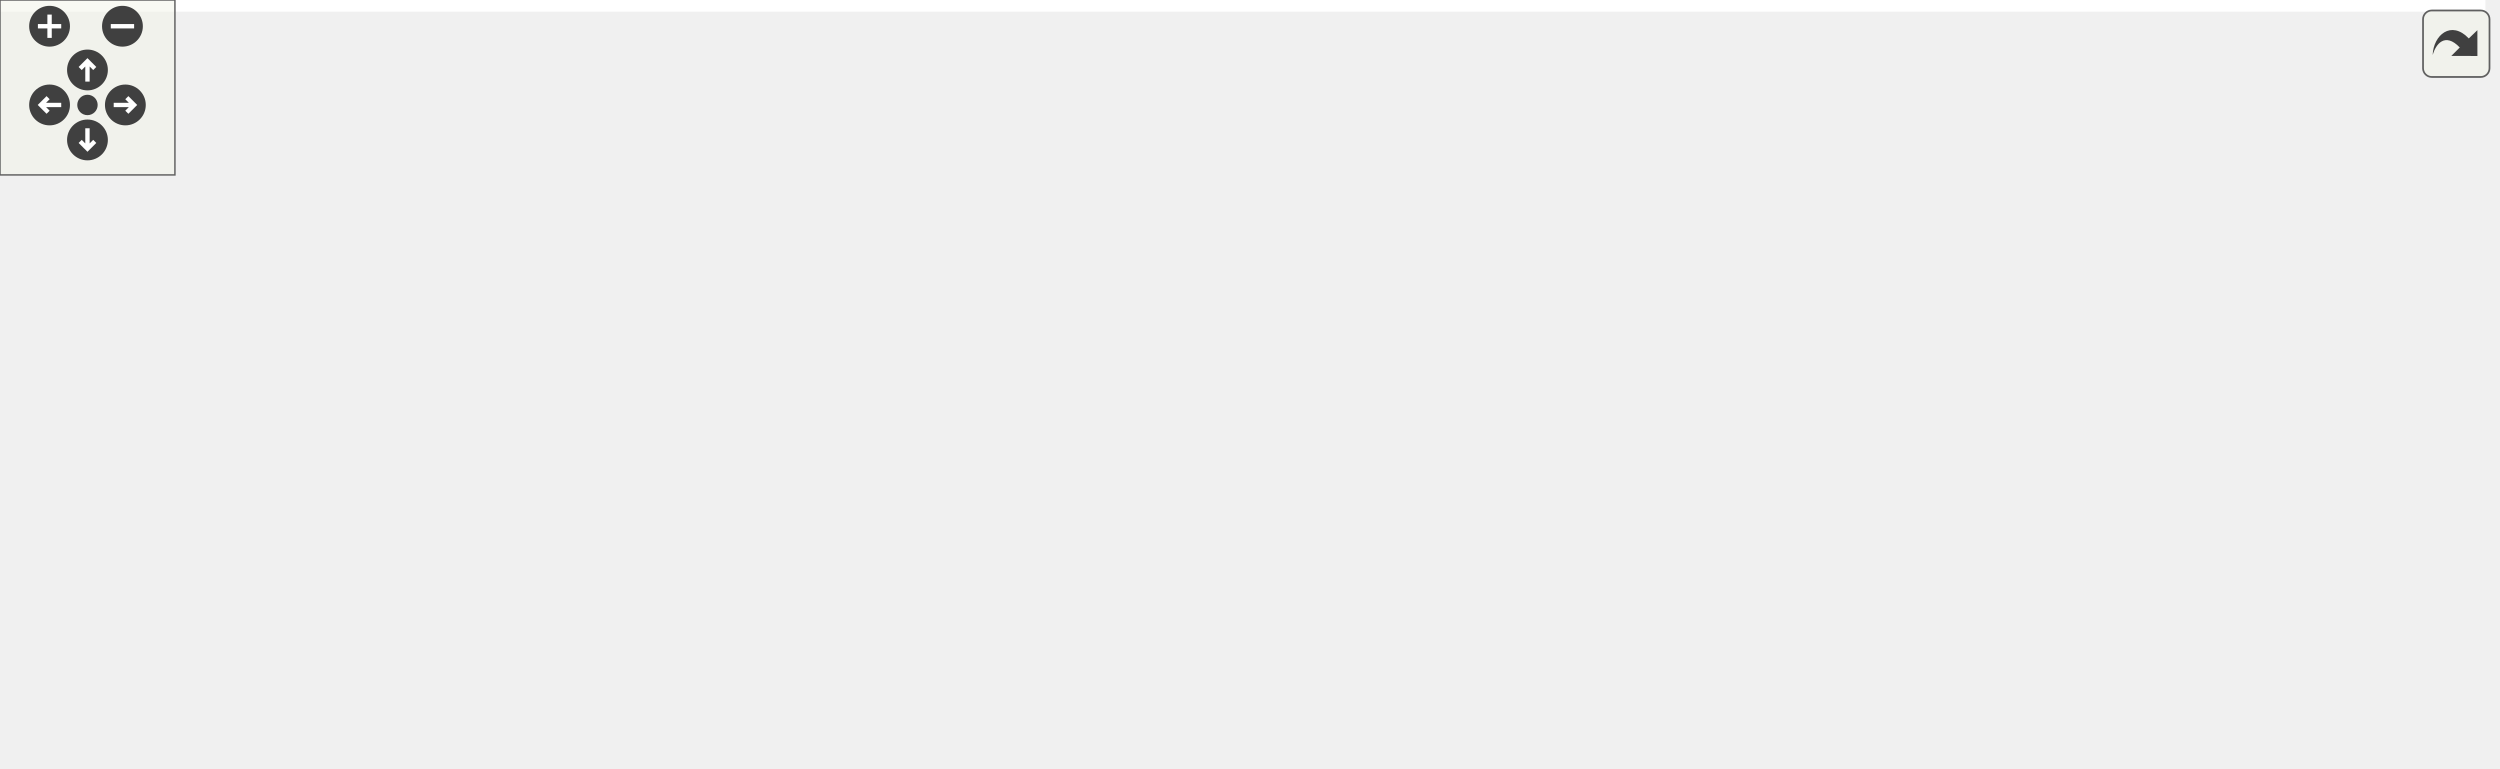
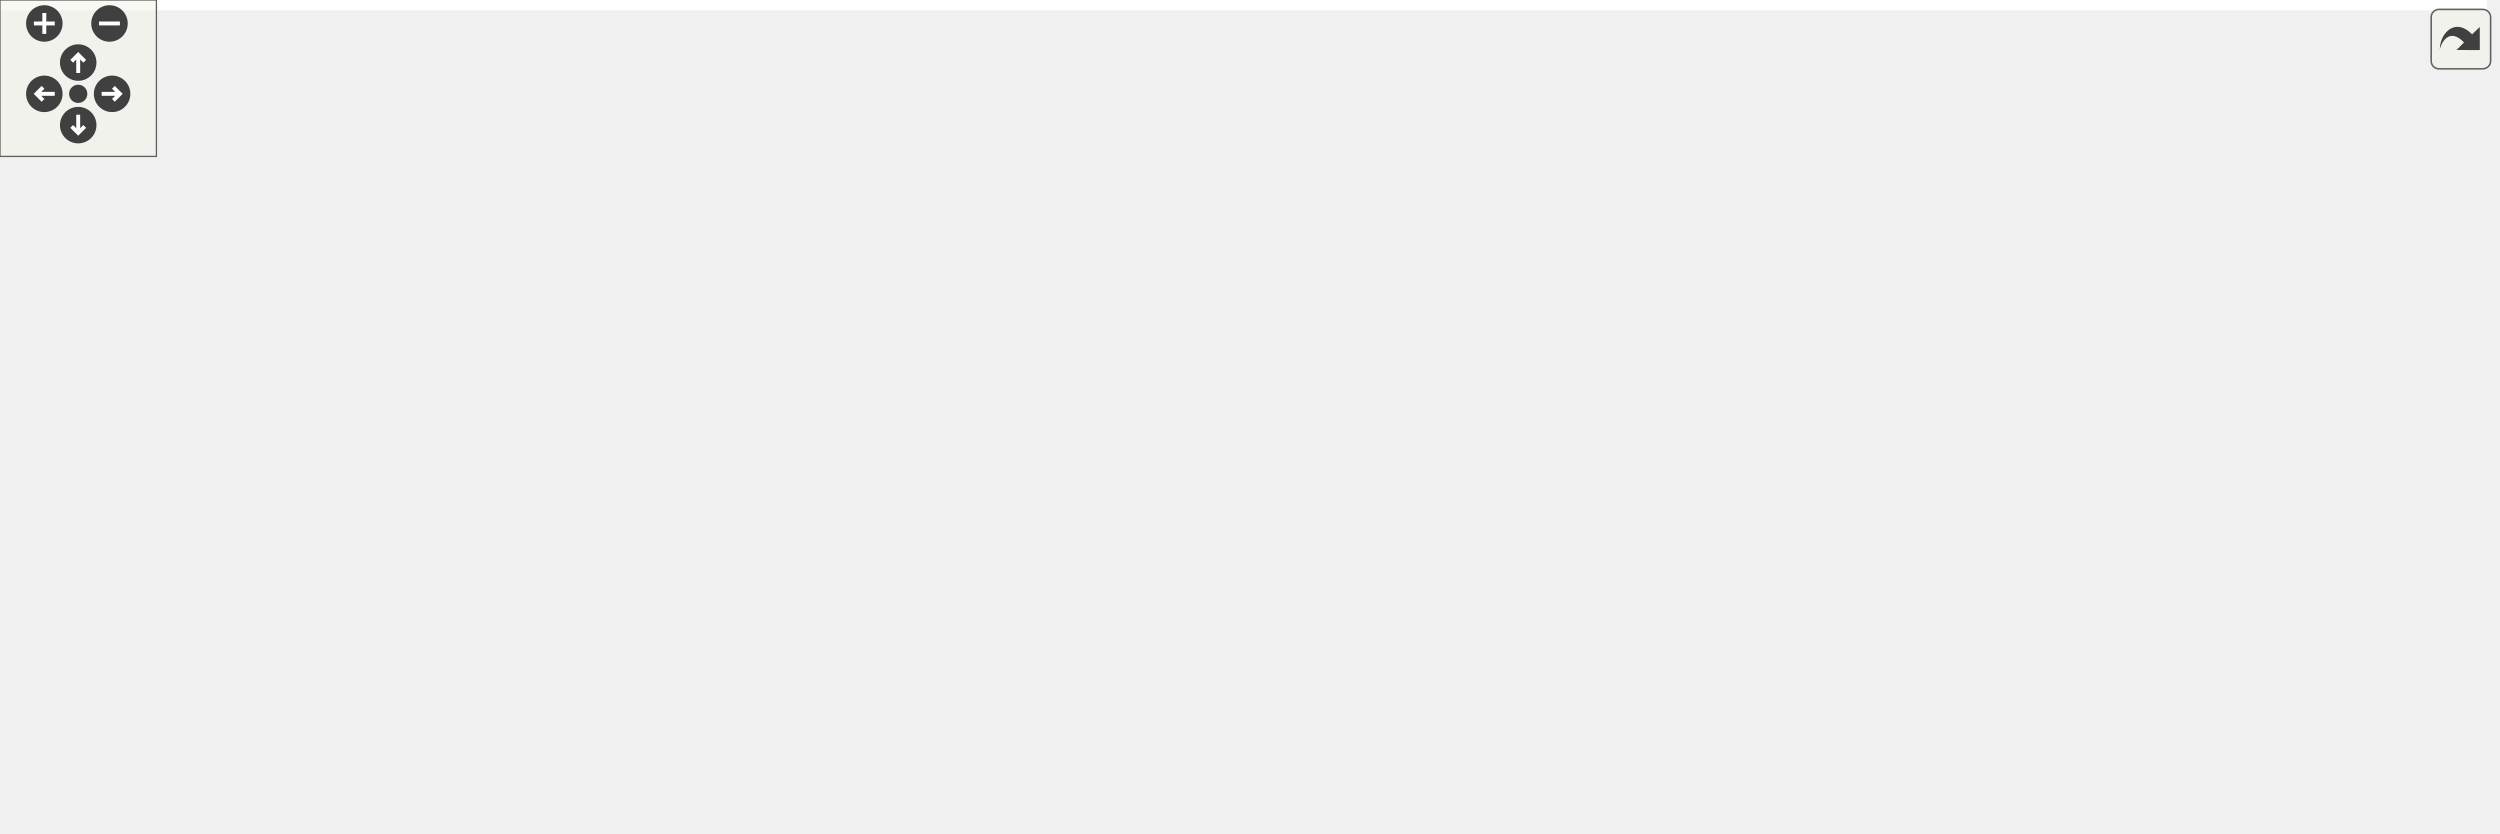
<svg xmlns="http://www.w3.org/2000/svg" xmlns:xlink="http://www.w3.org/1999/xlink" id="main" version="1.1" xml:space="preserve">
  <style type="text/css">
.edge:hover path { stroke: red; }
.edge:hover polygon { stroke: red; fill: red; }
</style>
  <defs>
    <circle id="rim" cx="0" cy="0" r="7" />
    <circle id="rim2" cx="0" cy="0" r="3.5" />
    <g id="zoomPlus">
      <use xlink:href="#rim" fill="#404040">
        <set attributeName="fill" to="#808080" begin="zoomplus.mouseover" end="zoomplus.mouseout" />
      </use>
      <path d="M-4,0h8M0,-4v8" fill="none" stroke="white" stroke-width="1.5" pointer-events="none" />
    </g>
    <g id="zoomMin">
      <use xlink:href="#rim" fill="#404040">
        <set attributeName="fill" to="#808080" begin="zoomminus.mouseover" end="zoomminus.mouseout" />
      </use>
      <path d="M-4,0h8" fill="none" stroke="white" stroke-width="1.5" pointer-events="none" />
    </g>
    <g id="dirArrow">
      <path fill="none" stroke="white" stroke-width="1.5" d="M0,-3.0v7 M-2.5,-0.5L0,-3.0L2.5,-0.5" />
    </g>
    <g id="resetDef">
      <use xlink:href="#rim2" fill="#404040">
        <set attributeName="fill" to="#808080" begin="reset.mouseover" end="reset.mouseout" />
      </use>
    </g>
  </defs>
  <svg id="graph" class="graph">
    <g id="viewport">
-       <polygon fill="white" stroke="transparent" points="-4,4 -4,-203 852.5,-203 852.5,4 -4,4" />
+       <polygon fill="white" stroke="transparent" points="-4,4 -4,-259 954,-259 954,4 -4,4" />
      <g id="node1" class="node">
        <g id="a_node1">
          <a xlink:title="Implements Docker API command classes for managing containers via the Docker HTTP API over a Unix soc...">
-             <polygon fill="#bfbfbf" stroke="black" points="582,-168.5 582,-198.5 698,-198.5 698,-168.5 582,-168.5" />
-             <text text-anchor="start" x="590" y="-186.5" font-family="Helvetica,sans-Serif" font-size="10.00">runtime/src/docker</text>
-             <text text-anchor="middle" x="640" y="-175.5" font-family="Helvetica,sans-Serif" font-size="10.00">_api_commands.cpp</text>
+             <polygon fill="#bfbfbf" stroke="black" points="647.5,-224.5 647.5,-254.5 763.5,-254.5 763.5,-224.5 647.5,-224.5" />
+             <text text-anchor="start" x="655.5" y="-242.5" font-family="Helvetica,sans-Serif" font-size="10.00">runtime/src/docker</text>
+             <text text-anchor="middle" x="705.5" y="-231.5" font-family="Helvetica,sans-Serif" font-size="10.00">_api_commands.cpp</text>
          </a>
        </g>
      </g>
      <g id="node2" class="node">
        <g id="a_node2">
          <a xlink:href="docker__api__commands_8hpp.html" target="_top" xlink:title="Declares command classes for managing containers via the Docker HTTP API over a Unix socket.">
-             <polygon fill="white" stroke="black" points="69.5,-112.5 69.5,-131.5 236.5,-131.5 236.5,-112.5 69.5,-112.5" />
-             <text text-anchor="middle" x="153" y="-119.5" font-family="Helvetica,sans-Serif" font-size="10.00">inc/docker_api_commands.hpp</text>
+             <polygon fill="white" stroke="black" points="165,-168.5 165,-187.5 332,-187.5 332,-168.5 165,-168.5" />
+             <text text-anchor="middle" x="248.5" y="-175.5" font-family="Helvetica,sans-Serif" font-size="10.00">inc/docker_api_commands.hpp</text>
          </a>
        </g>
      </g>
      <g id="edge1" class="edge">
-         <path fill="none" stroke="midnightblue" d="M581.74,-175.38C494.81,-164.76 330.9,-144.74 232.87,-132.76" />
-         <polygon fill="midnightblue" stroke="midnightblue" points="233.06,-129.26 222.71,-131.52 232.21,-136.2 233.06,-129.26" />
+         <path fill="none" stroke="midnightblue" d="M647.16,-230.9C564.82,-220.18 414.48,-200.61 323.81,-188.8" />
+         <polygon fill="midnightblue" stroke="midnightblue" points="324.24,-185.33 313.87,-187.51 323.33,-192.27 324.24,-185.33" />
+       </g>
+       <g id="node8" class="node">
+         <g id="a_node8">
+           <a xlink:href="common_8hpp.html" target="_top" xlink:title="Defines common constants, string views, and utility structures for the application.">
+             <polygon fill="white" stroke="black" points="493.5,-168.5 493.5,-187.5 591.5,-187.5 591.5,-168.5 493.5,-168.5" />
+             <text text-anchor="middle" x="542.5" y="-175.5" font-family="Helvetica,sans-Serif" font-size="10.00">inc/common.hpp</text>
+           </a>
+         </g>
+       </g>
+       <g id="edge12" class="edge">
+         <path fill="none" stroke="midnightblue" d="M666.87,-224.4C639.16,-214.28 602.19,-200.79 575.78,-191.15" />
+         <polygon fill="midnightblue" stroke="midnightblue" points="576.81,-187.8 566.22,-187.66 574.41,-194.37 576.81,-187.8" />
+       </g>
+       <g id="node11" class="node">
+         <g id="a_node11">
+           <a xlink:href="logging_8hpp.html" target="_top" xlink:title="Logging macros and configuration for the Container Manager.">
+             <polygon fill="white" stroke="black" points="697,-168.5 697,-187.5 788,-187.5 788,-168.5 697,-168.5" />
+             <text text-anchor="middle" x="742.5" y="-175.5" font-family="Helvetica,sans-Serif" font-size="10.00">inc/logging.hpp</text>
+           </a>
+         </g>
+       </g>
+       <g id="edge16" class="edge">
+         <path fill="none" stroke="midnightblue" d="M714.27,-224.4C719.48,-216.02 726.13,-205.33 731.67,-196.42" />
+         <polygon fill="midnightblue" stroke="midnightblue" points="734.81,-198 737.12,-187.66 728.86,-194.3 734.81,-198" />
+       </g>
+       <g id="node13" class="node">
+         <g id="a_node13">
+           <a xlink:href="curl__handler_8hpp.html" target="_top" xlink:title=" ">
+             <polygon fill="white" stroke="black" points="533,-56.5 533,-75.5 648,-75.5 648,-56.5 533,-56.5" />
+             <text text-anchor="middle" x="590.5" y="-63.5" font-family="Helvetica,sans-Serif" font-size="10.00">inc/curl_handler.hpp</text>
+           </a>
+         </g>
+       </g>
+       <g id="edge18" class="edge">
+         <path fill="none" stroke="midnightblue" d="M700.15,-224.41C689.02,-195.5 663.18,-130.64 648.5,-112 638.95,-99.87 625.45,-89.15 613.88,-81.21" />
+         <polygon fill="midnightblue" stroke="midnightblue" points="615.78,-78.28 605.5,-75.71 611.94,-84.13 615.78,-78.28" />
+       </g>
+       <g id="node14" class="node">
+         <g id="a_node14">
+           <a xlink:title=" ">
+             <polygon fill="white" stroke="#bfbfbf" points="806.5,-168.5 806.5,-187.5 866.5,-187.5 866.5,-168.5 806.5,-168.5" />
+             <text text-anchor="middle" x="836.5" y="-175.5" font-family="Helvetica,sans-Serif" font-size="10.00">iostream</text>
+           </a>
+         </g>
+       </g>
+       <g id="edge20" class="edge">
+         <path fill="none" stroke="midnightblue" d="M736.55,-224.4C758.23,-214.55 786.96,-201.5 808.05,-191.92" />
+         <polygon fill="midnightblue" stroke="midnightblue" points="809.78,-194.98 817.44,-187.66 806.89,-188.61 809.78,-194.98" />
+       </g>
+       <g id="node15" class="node">
+         <g id="a_node15">
+           <a xlink:title=" ">
+             <polygon fill="white" stroke="#bfbfbf" points="885,-168.5 885,-187.5 950,-187.5 950,-168.5 885,-168.5" />
+             <text text-anchor="middle" x="917.5" y="-175.5" font-family="Helvetica,sans-Serif" font-size="10.00">curl/curl.h</text>
+           </a>
+         </g>
+       </g>
+       <g id="edge21" class="edge">
+         <path fill="none" stroke="midnightblue" d="M755.47,-224.47C792.69,-214.03 842.83,-199.96 877.43,-190.25" />
+         <polygon fill="midnightblue" stroke="midnightblue" points="878.51,-193.58 887.19,-187.51 876.62,-186.84 878.51,-193.58" />
+       </g>
+       <g id="node3" class="node">
+         <g id="a_node3">
+           <a xlink:title=" ">
+             <polygon fill="white" stroke="#bfbfbf" points="317.5,-0.5 317.5,-19.5 361.5,-19.5 361.5,-0.5 317.5,-0.5" />
+             <text text-anchor="middle" x="339.5" y="-7.5" font-family="Helvetica,sans-Serif" font-size="10.00">string</text>
+           </a>
+         </g>
+       </g>
+       <g id="edge2" class="edge">
+         <path fill="none" stroke="midnightblue" d="M266.77,-168.35C294.99,-153.83 348.16,-121.6 369.5,-76 377.19,-59.56 366.35,-40.73 355.61,-27.58" />
+         <polygon fill="midnightblue" stroke="midnightblue" points="358.02,-25.02 348.77,-19.84 352.77,-29.65 358.02,-25.02" />
+       </g>
+       <g id="node4" class="node">
+         <g id="a_node4">
+           <a xlink:title=" ">
+             <polygon fill="white" stroke="#bfbfbf" points="141.5,-56.5 141.5,-75.5 199.5,-75.5 199.5,-56.5 141.5,-56.5" />
+             <text text-anchor="middle" x="170.5" y="-63.5" font-family="Helvetica,sans-Serif" font-size="10.00">memory</text>
+           </a>
+         </g>
+       </g>
+       <g id="edge3" class="edge">
+         <path fill="none" stroke="midnightblue" d="M242.26,-168.16C233.42,-155.66 216.74,-132.07 202.5,-112 195.9,-102.7 188.52,-92.32 182.52,-83.88" />
+         <polygon fill="midnightblue" stroke="midnightblue" points="185.29,-81.74 176.64,-75.62 179.59,-85.8 185.29,-81.74" />
+       </g>
+       <g id="node5" class="node">
+         <g id="a_node5">
+           <a xlink:href="status_8hpp.html" target="_top" xlink:title="Defines status codes and a Status struct for standardized error handling.">
+             <polygon fill="white" stroke="black" points="0,-56.5 0,-75.5 85,-75.5 85,-56.5 0,-56.5" />
+             <text text-anchor="middle" x="42.5" y="-63.5" font-family="Helvetica,sans-Serif" font-size="10.00">inc/status.hpp</text>
+           </a>
+         </g>
+       </g>
+       <g id="edge4" class="edge">
+         <path fill="none" stroke="midnightblue" d="M164.99,-169.74C134.23,-163.57 100.76,-152.34 75.5,-132 60.89,-120.24 52.13,-100.31 47.35,-85.61" />
+         <polygon fill="midnightblue" stroke="midnightblue" points="50.6,-84.23 44.44,-75.61 43.88,-86.19 50.6,-84.23" />
+       </g>
+       <g id="node6" class="node">
+         <g id="a_node6">
+           <a xlink:href="commands_8hpp.html" target="_top" xlink:title="Declares the Command interface and Invoker class for the command pattern.">
+             <polygon fill="white" stroke="black" points="85,-112.5 85,-131.5 194,-131.5 194,-112.5 85,-112.5" />
+             <text text-anchor="middle" x="139.5" y="-119.5" font-family="Helvetica,sans-Serif" font-size="10.00">inc/commands.hpp</text>
+           </a>
+         </g>
+       </g>
+       <g id="edge6" class="edge">
+         <path fill="none" stroke="midnightblue" d="M230.99,-168.32C213.43,-159.62 186.17,-146.12 165.97,-136.11" />
+         <polygon fill="midnightblue" stroke="midnightblue" points="167.48,-132.96 156.97,-131.65 164.38,-139.23 167.48,-132.96" />
      </g>
      <g id="node7" class="node">
        <g id="a_node7">
-           <a xlink:href="common_8hpp.html" target="_top" xlink:title="Defines common constants, string views, and utility structures for the application.">
-             <polygon fill="white" stroke="black" points="393,-112.5 393,-131.5 491,-131.5 491,-112.5 393,-112.5" />
-             <text text-anchor="middle" x="442" y="-119.5" font-family="Helvetica,sans-Serif" font-size="10.00">inc/common.hpp</text>
-           </a>
-         </g>
+           <a xlink:href="container__request_8hpp.html" target="_top" xlink:title="Data structure for representing a container operation request.">
+             <polygon fill="white" stroke="black" points="218,-56.5 218,-75.5 361,-75.5 361,-56.5 218,-56.5" />
+             <text text-anchor="middle" x="289.5" y="-63.5" font-family="Helvetica,sans-Serif" font-size="10.00">inc/container_request.hpp</text>
+           </a>
+         </g>
+       </g>
+       <g id="edge10" class="edge">
+         <path fill="none" stroke="midnightblue" d="M251.72,-168.37C258.36,-150.54 273.74,-109.3 282.69,-85.27" />
+         <polygon fill="midnightblue" stroke="midnightblue" points="286.08,-86.18 286.3,-75.59 279.53,-83.74 286.08,-86.18" />
+       </g>
+       <g id="edge5" class="edge">
+         <path fill="none" stroke="midnightblue" d="M85.05,-57.26C145.05,-46.35 253.2,-26.69 307.11,-16.89" />
+         <polygon fill="midnightblue" stroke="midnightblue" points="307.93,-20.3 317.14,-15.07 306.68,-13.41 307.93,-20.3" />
+       </g>
+       <g id="edge7" class="edge">
+         <path fill="none" stroke="midnightblue" d="M135.04,-112.33C128.74,-98.73 119.39,-72.26 132.5,-56 154.09,-29.21 254.7,-17.54 307.29,-13.2" />
+         <polygon fill="midnightblue" stroke="midnightblue" points="307.73,-16.68 317.43,-12.41 307.19,-9.7 307.73,-16.68" />
+       </g>
+       <g id="edge8" class="edge">
+         <path fill="none" stroke="midnightblue" d="M144.62,-112.08C148.91,-104.61 155.16,-93.72 160.44,-84.52" />
+         <polygon fill="midnightblue" stroke="midnightblue" points="163.53,-86.17 165.48,-75.75 157.46,-82.68 163.53,-86.17" />
      </g>
      <g id="edge9" class="edge">
-         <path fill="none" stroke="midnightblue" d="M593.33,-168.47C558.87,-158.12 512.54,-144.2 480.26,-134.5" />
-         <polygon fill="midnightblue" stroke="midnightblue" points="480.89,-131.03 470.31,-131.51 478.88,-137.74 480.89,-131.03" />
+         <path fill="none" stroke="midnightblue" d="M123.92,-112.32C108.5,-103.74 84.69,-90.49 66.79,-80.52" />
+         <polygon fill="midnightblue" stroke="midnightblue" points="68.49,-77.46 58.05,-75.65 65.08,-83.58 68.49,-77.46" />
+       </g>
+       <g id="edge11" class="edge">
+         <path fill="none" stroke="midnightblue" d="M297.76,-56.08C304.96,-48.3 315.61,-36.8 324.35,-27.37" />
+         <polygon fill="midnightblue" stroke="midnightblue" points="327.17,-29.47 331.4,-19.75 322.03,-24.71 327.17,-29.47" />
+       </g>
+       <g id="edge13" class="edge">
+         <path fill="none" stroke="midnightblue" d="M516.26,-168.42C495.88,-160.91 467.62,-148.61 446.5,-132 412.45,-105.23 414.59,-88.09 385.5,-56 376.31,-45.86 365.38,-35.12 356.48,-26.68" />
+         <polygon fill="midnightblue" stroke="midnightblue" points="358.68,-23.94 348.99,-19.65 353.89,-29.04 358.68,-23.94" />
+       </g>
+       <g id="node9" class="node">
+         <g id="a_node9">
+           <a xlink:title=" ">
+             <polygon fill="white" stroke="#bfbfbf" points="456,-112.5 456,-131.5 529,-131.5 529,-112.5 456,-112.5" />
+             <text text-anchor="middle" x="492.5" y="-119.5" font-family="Helvetica,sans-Serif" font-size="10.00">string_view</text>
+           </a>
+         </g>
+       </g>
+       <g id="edge14" class="edge">
+         <path fill="none" stroke="midnightblue" d="M534.24,-168.08C527.04,-160.3 516.39,-148.8 507.65,-139.37" />
+         <polygon fill="midnightblue" stroke="midnightblue" points="509.97,-136.71 500.6,-131.75 504.83,-141.47 509.97,-136.71" />
      </g>
      <g id="node10" class="node">
        <g id="a_node10">
-           <a xlink:href="logging_8hpp.html" target="_top" xlink:title="Logging macros and configuration for the Container Manager.">
-             <polygon fill="white" stroke="black" points="557.5,-112.5 557.5,-131.5 648.5,-131.5 648.5,-112.5 557.5,-112.5" />
-             <text text-anchor="middle" x="603" y="-119.5" font-family="Helvetica,sans-Serif" font-size="10.00">inc/logging.hpp</text>
-           </a>
-         </g>
-       </g>
-       <g id="edge13" class="edge">
-         <path fill="none" stroke="midnightblue" d="M631.23,-168.4C626.02,-160.02 619.37,-149.33 613.83,-140.42" />
-         <polygon fill="midnightblue" stroke="midnightblue" points="616.64,-138.3 608.38,-131.66 610.69,-142 616.64,-138.3" />
+           <a xlink:title=" ">
+             <polygon fill="white" stroke="#bfbfbf" points="547,-112.5 547,-131.5 640,-131.5 640,-112.5 547,-112.5" />
+             <text text-anchor="middle" x="593.5" y="-119.5" font-family="Helvetica,sans-Serif" font-size="10.00">unordered_map</text>
+           </a>
+         </g>
+       </g>
+       <g id="edge15" class="edge">
+         <path fill="none" stroke="midnightblue" d="M550.92,-168.08C558.35,-160.22 569.35,-148.57 578.31,-139.08" />
+         <polygon fill="midnightblue" stroke="midnightblue" points="580.91,-141.42 585.24,-131.75 575.82,-136.62 580.91,-141.42" />
      </g>
      <g id="node12" class="node">
        <g id="a_node12">
-           <a xlink:href="curl__handler_8hpp.html" target="_top" xlink:title=" ">
-             <polygon fill="white" stroke="black" points="688.5,-56.5 688.5,-75.5 803.5,-75.5 803.5,-56.5 688.5,-56.5" />
-             <text text-anchor="middle" x="746" y="-63.5" font-family="Helvetica,sans-Serif" font-size="10.00">inc/curl_handler.hpp</text>
-           </a>
-         </g>
-       </g>
-       <g id="edge15" class="edge">
-         <path fill="none" stroke="midnightblue" d="M650.09,-168.43C660.84,-153.78 678.65,-130.45 696,-112 705.78,-101.6 717.61,-90.88 727.31,-82.51" />
-         <polygon fill="midnightblue" stroke="midnightblue" points="729.83,-84.96 735.19,-75.82 725.3,-79.63 729.83,-84.96" />
-       </g>
-       <g id="node13" class="node">
-         <g id="a_node13">
-           <a xlink:title=" ">
-             <polygon fill="white" stroke="#bfbfbf" points="705,-112.5 705,-131.5 765,-131.5 765,-112.5 705,-112.5" />
-             <text text-anchor="middle" x="735" y="-119.5" font-family="Helvetica,sans-Serif" font-size="10.00">iostream</text>
+           <a xlink:title=" ">
+             <polygon fill="white" stroke="#bfbfbf" points="699.5,-112.5 699.5,-131.5 785.5,-131.5 785.5,-112.5 699.5,-112.5" />
+             <text text-anchor="middle" x="742.5" y="-119.5" font-family="Helvetica,sans-Serif" font-size="10.00">glog/logging.h</text>
          </a>
        </g>
      </g>
      <g id="edge17" class="edge">
-         <path fill="none" stroke="midnightblue" d="M662.51,-168.4C677.6,-158.95 697.39,-146.56 712.47,-137.11" />
-         <polygon fill="midnightblue" stroke="midnightblue" points="714.56,-139.93 721.18,-131.66 710.84,-134 714.56,-139.93" />
-       </g>
-       <g id="node14" class="node">
-         <g id="a_node14">
-           <a xlink:title=" ">
-             <polygon fill="white" stroke="#bfbfbf" points="783.5,-112.5 783.5,-131.5 848.5,-131.5 848.5,-112.5 783.5,-112.5" />
-             <text text-anchor="middle" x="816" y="-119.5" font-family="Helvetica,sans-Serif" font-size="10.00">curl/curl.h</text>
-           </a>
-         </g>
-       </g>
-       <g id="edge18" class="edge">
-         <path fill="none" stroke="midnightblue" d="M681.71,-168.4C711.99,-158.16 752.49,-144.47 781.07,-134.81" />
-         <polygon fill="midnightblue" stroke="midnightblue" points="782.3,-138.09 790.65,-131.57 780.05,-131.46 782.3,-138.09" />
-       </g>
-       <g id="node3" class="node">
-         <g id="a_node3">
-           <a xlink:title=" ">
-             <polygon fill="white" stroke="#bfbfbf" points="231,-0.5 231,-19.5 275,-19.5 275,-0.5 231,-0.5" />
-             <text text-anchor="middle" x="253" y="-7.5" font-family="Helvetica,sans-Serif" font-size="10.00">string</text>
-           </a>
-         </g>
-       </g>
-       <g id="edge2" class="edge">
-         <path fill="none" stroke="midnightblue" d="M153.46,-112.48C154.59,-99.09 158.5,-72.9 172,-56 184.67,-40.13 204.54,-28.97 221.43,-21.74" />
-         <polygon fill="midnightblue" stroke="midnightblue" points="222.97,-24.89 230.95,-17.92 220.37,-18.39 222.97,-24.89" />
-       </g>
-       <g id="node4" class="node">
-         <g id="a_node4">
-           <a xlink:title=" ">
-             <polygon fill="white" stroke="#bfbfbf" points="0,-0.5 0,-19.5 58,-19.5 58,-0.5 0,-0.5" />
-             <text text-anchor="middle" x="29" y="-7.5" font-family="Helvetica,sans-Serif" font-size="10.00">memory</text>
-           </a>
-         </g>
-       </g>
-       <g id="edge3" class="edge">
-         <path fill="none" stroke="midnightblue" d="M69.21,-114.08C44.96,-107.72 21,-96.28 6,-76 -4.63,-61.63 4.96,-41.92 14.8,-27.98" />
-         <polygon fill="midnightblue" stroke="midnightblue" points="17.79,-29.83 21.1,-19.76 12.24,-25.57 17.79,-29.83" />
-       </g>
-       <g id="node5" class="node">
-         <g id="a_node5">
-           <a xlink:href="commands_8hpp.html" target="_top" xlink:title=" ">
-             <polygon fill="white" stroke="black" points="15.5,-56.5 15.5,-75.5 124.5,-75.5 124.5,-56.5 15.5,-56.5" />
-             <text text-anchor="middle" x="70" y="-63.5" font-family="Helvetica,sans-Serif" font-size="10.00">inc/commands.hpp</text>
-           </a>
-         </g>
-       </g>
-       <g id="edge4" class="edge">
-         <path fill="none" stroke="midnightblue" d="M139.66,-112.32C126.84,-103.98 107.22,-91.21 92.06,-81.35" />
-         <polygon fill="midnightblue" stroke="midnightblue" points="93.59,-78.17 83.3,-75.65 89.78,-84.04 93.59,-78.17" />
-       </g>
-       <g id="node6" class="node">
-         <g id="a_node6">
-           <a xlink:href="container__request_8hpp.html" target="_top" xlink:title="Data structure for representing a container operation request.">
-             <polygon fill="white" stroke="black" points="181.5,-56.5 181.5,-75.5 324.5,-75.5 324.5,-56.5 181.5,-56.5" />
-             <text text-anchor="middle" x="253" y="-63.5" font-family="Helvetica,sans-Serif" font-size="10.00">inc/container_request.hpp</text>
-           </a>
-         </g>
-       </g>
-       <g id="edge7" class="edge">
-         <path fill="none" stroke="midnightblue" d="M169.07,-112.32C184.96,-103.74 209.51,-90.49 227.96,-80.52" />
-         <polygon fill="midnightblue" stroke="midnightblue" points="229.84,-83.49 236.97,-75.65 226.51,-77.33 229.84,-83.49" />
-       </g>
-       <g id="edge5" class="edge">
-         <path fill="none" stroke="midnightblue" d="M99,-56.44C132.15,-46.66 186.28,-30.69 220.74,-20.52" />
-         <polygon fill="midnightblue" stroke="midnightblue" points="222.16,-23.75 230.76,-17.56 220.18,-17.04 222.16,-23.75" />
-       </g>
-       <g id="edge6" class="edge">
-         <path fill="none" stroke="midnightblue" d="M63.23,-56.08C57.44,-48.46 48.94,-37.26 41.86,-27.94" />
-         <polygon fill="midnightblue" stroke="midnightblue" points="44.48,-25.6 35.64,-19.75 38.9,-29.83 44.48,-25.6" />
-       </g>
-       <g id="edge8" class="edge">
-         <path fill="none" stroke="midnightblue" d="M253,-56.08C253,-49.01 253,-38.86 253,-29.99" />
-         <polygon fill="midnightblue" stroke="midnightblue" points="256.5,-29.75 253,-19.75 249.5,-29.75 256.5,-29.75" />
-       </g>
-       <g id="edge10" class="edge">
-         <path fill="none" stroke="midnightblue" d="M427.96,-112.47C407.26,-99.94 367.32,-75.88 333,-56 314.5,-45.28 293.42,-33.44 277.54,-24.6" />
-         <polygon fill="midnightblue" stroke="midnightblue" points="278.84,-21.31 268.4,-19.51 275.44,-27.43 278.84,-21.31" />
-       </g>
-       <g id="node8" class="node">
-         <g id="a_node8">
-           <a xlink:title=" ">
-             <polygon fill="white" stroke="#bfbfbf" points="381.5,-56.5 381.5,-75.5 454.5,-75.5 454.5,-56.5 381.5,-56.5" />
-             <text text-anchor="middle" x="418" y="-63.5" font-family="Helvetica,sans-Serif" font-size="10.00">string_view</text>
-           </a>
-         </g>
-       </g>
-       <g id="edge11" class="edge">
-         <path fill="none" stroke="midnightblue" d="M438.04,-112.08C434.79,-104.77 430.08,-94.18 426.05,-85.1" />
-         <polygon fill="midnightblue" stroke="midnightblue" points="429.15,-83.47 421.89,-75.75 422.75,-86.31 429.15,-83.47" />
-       </g>
-       <g id="node9" class="node">
-         <g id="a_node9">
-           <a xlink:title=" ">
-             <polygon fill="white" stroke="#bfbfbf" points="472.5,-56.5 472.5,-75.5 565.5,-75.5 565.5,-56.5 472.5,-56.5" />
-             <text text-anchor="middle" x="519" y="-63.5" font-family="Helvetica,sans-Serif" font-size="10.00">unordered_map</text>
-           </a>
-         </g>
-       </g>
-       <g id="edge12" class="edge">
-         <path fill="none" stroke="midnightblue" d="M454.37,-112.32C466.16,-104.06 484.13,-91.45 498.14,-81.63" />
-         <polygon fill="midnightblue" stroke="midnightblue" points="500.48,-84.26 506.66,-75.65 496.46,-78.53 500.48,-84.26" />
-       </g>
-       <g id="node11" class="node">
-         <g id="a_node11">
-           <a xlink:title=" ">
-             <polygon fill="white" stroke="#bfbfbf" points="584,-56.5 584,-75.5 670,-75.5 670,-56.5 584,-56.5" />
-             <text text-anchor="middle" x="627" y="-63.5" font-family="Helvetica,sans-Serif" font-size="10.00">glog/logging.h</text>
-           </a>
-         </g>
-       </g>
-       <g id="edge14" class="edge">
-         <path fill="none" stroke="midnightblue" d="M606.96,-112.08C610.21,-104.77 614.92,-94.18 618.95,-85.1" />
-         <polygon fill="midnightblue" stroke="midnightblue" points="622.25,-86.31 623.11,-75.75 615.85,-83.47 622.25,-86.31" />
-       </g>
-       <g id="edge16" class="edge">
-         <path fill="none" stroke="midnightblue" d="M688.27,-57.14C685.14,-56.75 682.03,-56.36 679,-56 532.21,-38.39 356.51,-20.99 285.32,-14.1" />
-         <polygon fill="midnightblue" stroke="midnightblue" points="285.49,-10.6 275.2,-13.12 284.82,-17.57 285.49,-10.6" />
+         <path fill="none" stroke="midnightblue" d="M742.5,-168.08C742.5,-161.01 742.5,-150.86 742.5,-141.99" />
+         <polygon fill="midnightblue" stroke="midnightblue" points="746,-141.75 742.5,-131.75 739,-141.75 746,-141.75" />
+       </g>
+       <g id="edge19" class="edge">
+         <path fill="none" stroke="midnightblue" d="M550.73,-56.44C501.1,-45.77 417.21,-27.72 371.51,-17.89" />
+         <polygon fill="midnightblue" stroke="midnightblue" points="372.07,-14.43 361.56,-15.75 370.6,-21.27 372.07,-14.43" />
      </g>
    </g>
  </svg>
  <g id="navigator" transform="translate(0 0)" fill="#404254">
    <rect fill="#f2f5e9" fill-opacity="0.5" stroke="#606060" stroke-width=".5" x="0" y="0" width="60" height="60" />
    <use id="zoomplus" xlink:href="#zoomPlus" x="17" y="9" />
    <use id="zoomminus" xlink:href="#zoomMin" x="42" y="9" />
    <use id="reset" xlink:href="#resetDef" x="30" y="36" />
    <g id="arrowUp" xlink:href="#dirArrow" transform="translate(30 24)">
      <use xlink:href="#rim" fill="#404040">
        <set attributeName="fill" to="#808080" begin="arrowUp.mouseover" end="arrowUp.mouseout" />
      </use>
      <path fill="none" stroke="white" stroke-width="1.5" d="M0,-3.0v7 M-2.5,-0.5L0,-3.0L2.5,-0.5" />
    </g>
    <g id="arrowRight" xlink:href="#dirArrow" transform="rotate(90) translate(36 -43)">
      <use xlink:href="#rim" fill="#404040">
        <set attributeName="fill" to="#808080" begin="arrowRight.mouseover" end="arrowRight.mouseout" />
      </use>
      <path fill="none" stroke="white" stroke-width="1.5" d="M0,-3.0v7 M-2.5,-0.5L0,-3.0L2.5,-0.5" />
    </g>
    <g id="arrowDown" xlink:href="#dirArrow" transform="rotate(180) translate(-30 -48)">
      <use xlink:href="#rim" fill="#404040">
        <set attributeName="fill" to="#808080" begin="arrowDown.mouseover" end="arrowDown.mouseout" />
      </use>
      <path fill="none" stroke="white" stroke-width="1.5" d="M0,-3.0v7 M-2.5,-0.5L0,-3.0L2.5,-0.5" />
    </g>
    <g id="arrowLeft" xlink:href="#dirArrow" transform="rotate(270) translate(-36 17)">
      <use xlink:href="#rim" fill="#404040">
        <set attributeName="fill" to="#808080" begin="arrowLeft.mouseover" end="arrowLeft.mouseout" />
      </use>
      <path fill="none" stroke="white" stroke-width="1.5" d="M0,-3.0v7 M-2.5,-0.5L0,-3.0L2.5,-0.5" />
    </g>
  </g>
  <svg viewBox="0 0 15 15" width="100%" height="30px" preserveAspectRatio="xMaxYMin meet">
    <g id="arrow_out" transform="scale(0.3 0.3)">
      <a xlink:href="docker__api__commands_8cpp__incl_org.svg" target="_base">
        <rect id="button" ry="5" rx="5" y="6" x="6" height="38" width="38" fill="#f2f5e9" fill-opacity="0.5" stroke="#606060" stroke-width="1.0" />
        <path id="arrow" d="M 11.5,31.437 C 11.94,20.098 22.043,11.323 32.159,21.979 L 37.069,17.246 C 37.069,17.246 37.088,32 37.088,32 L 22.16,31.978 C 22.16,31.978 26.998,27.14 26.998,27.14 C 18.529,18.264 13.292,25.23 11.5,31.437 z" style="fill:#404040;" />
      </a>
    </g>
  </svg>
</svg>
